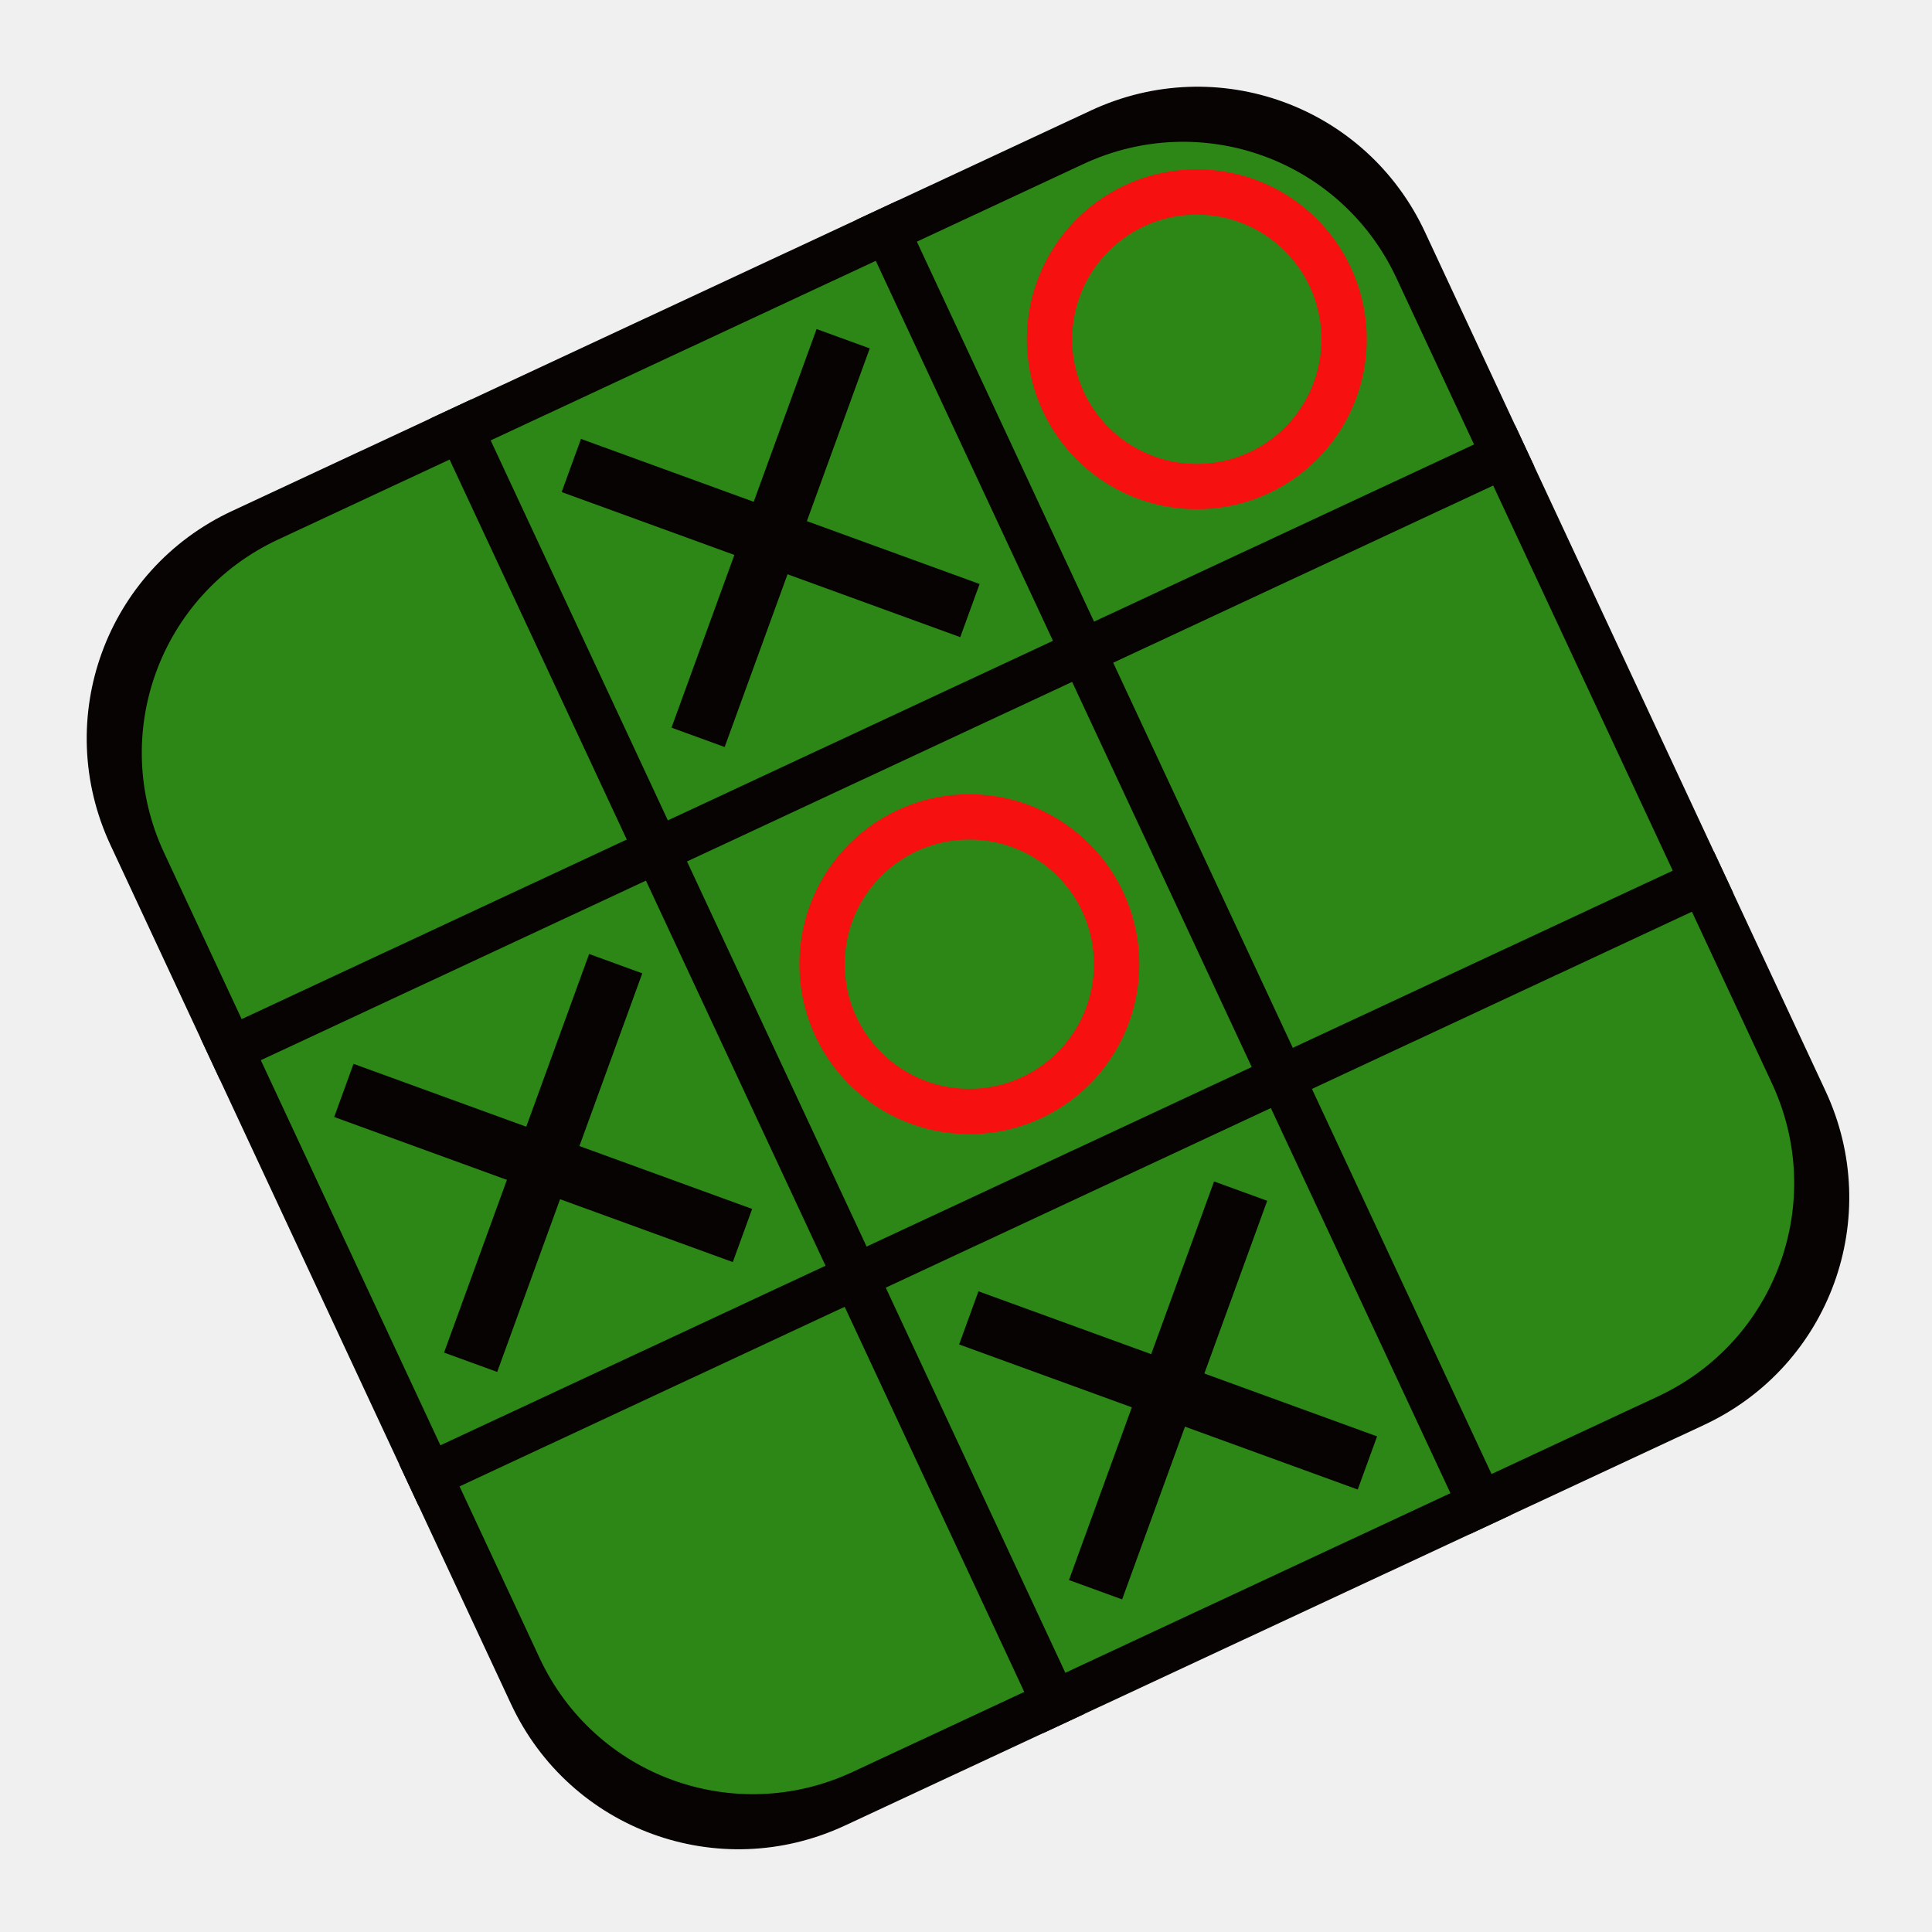
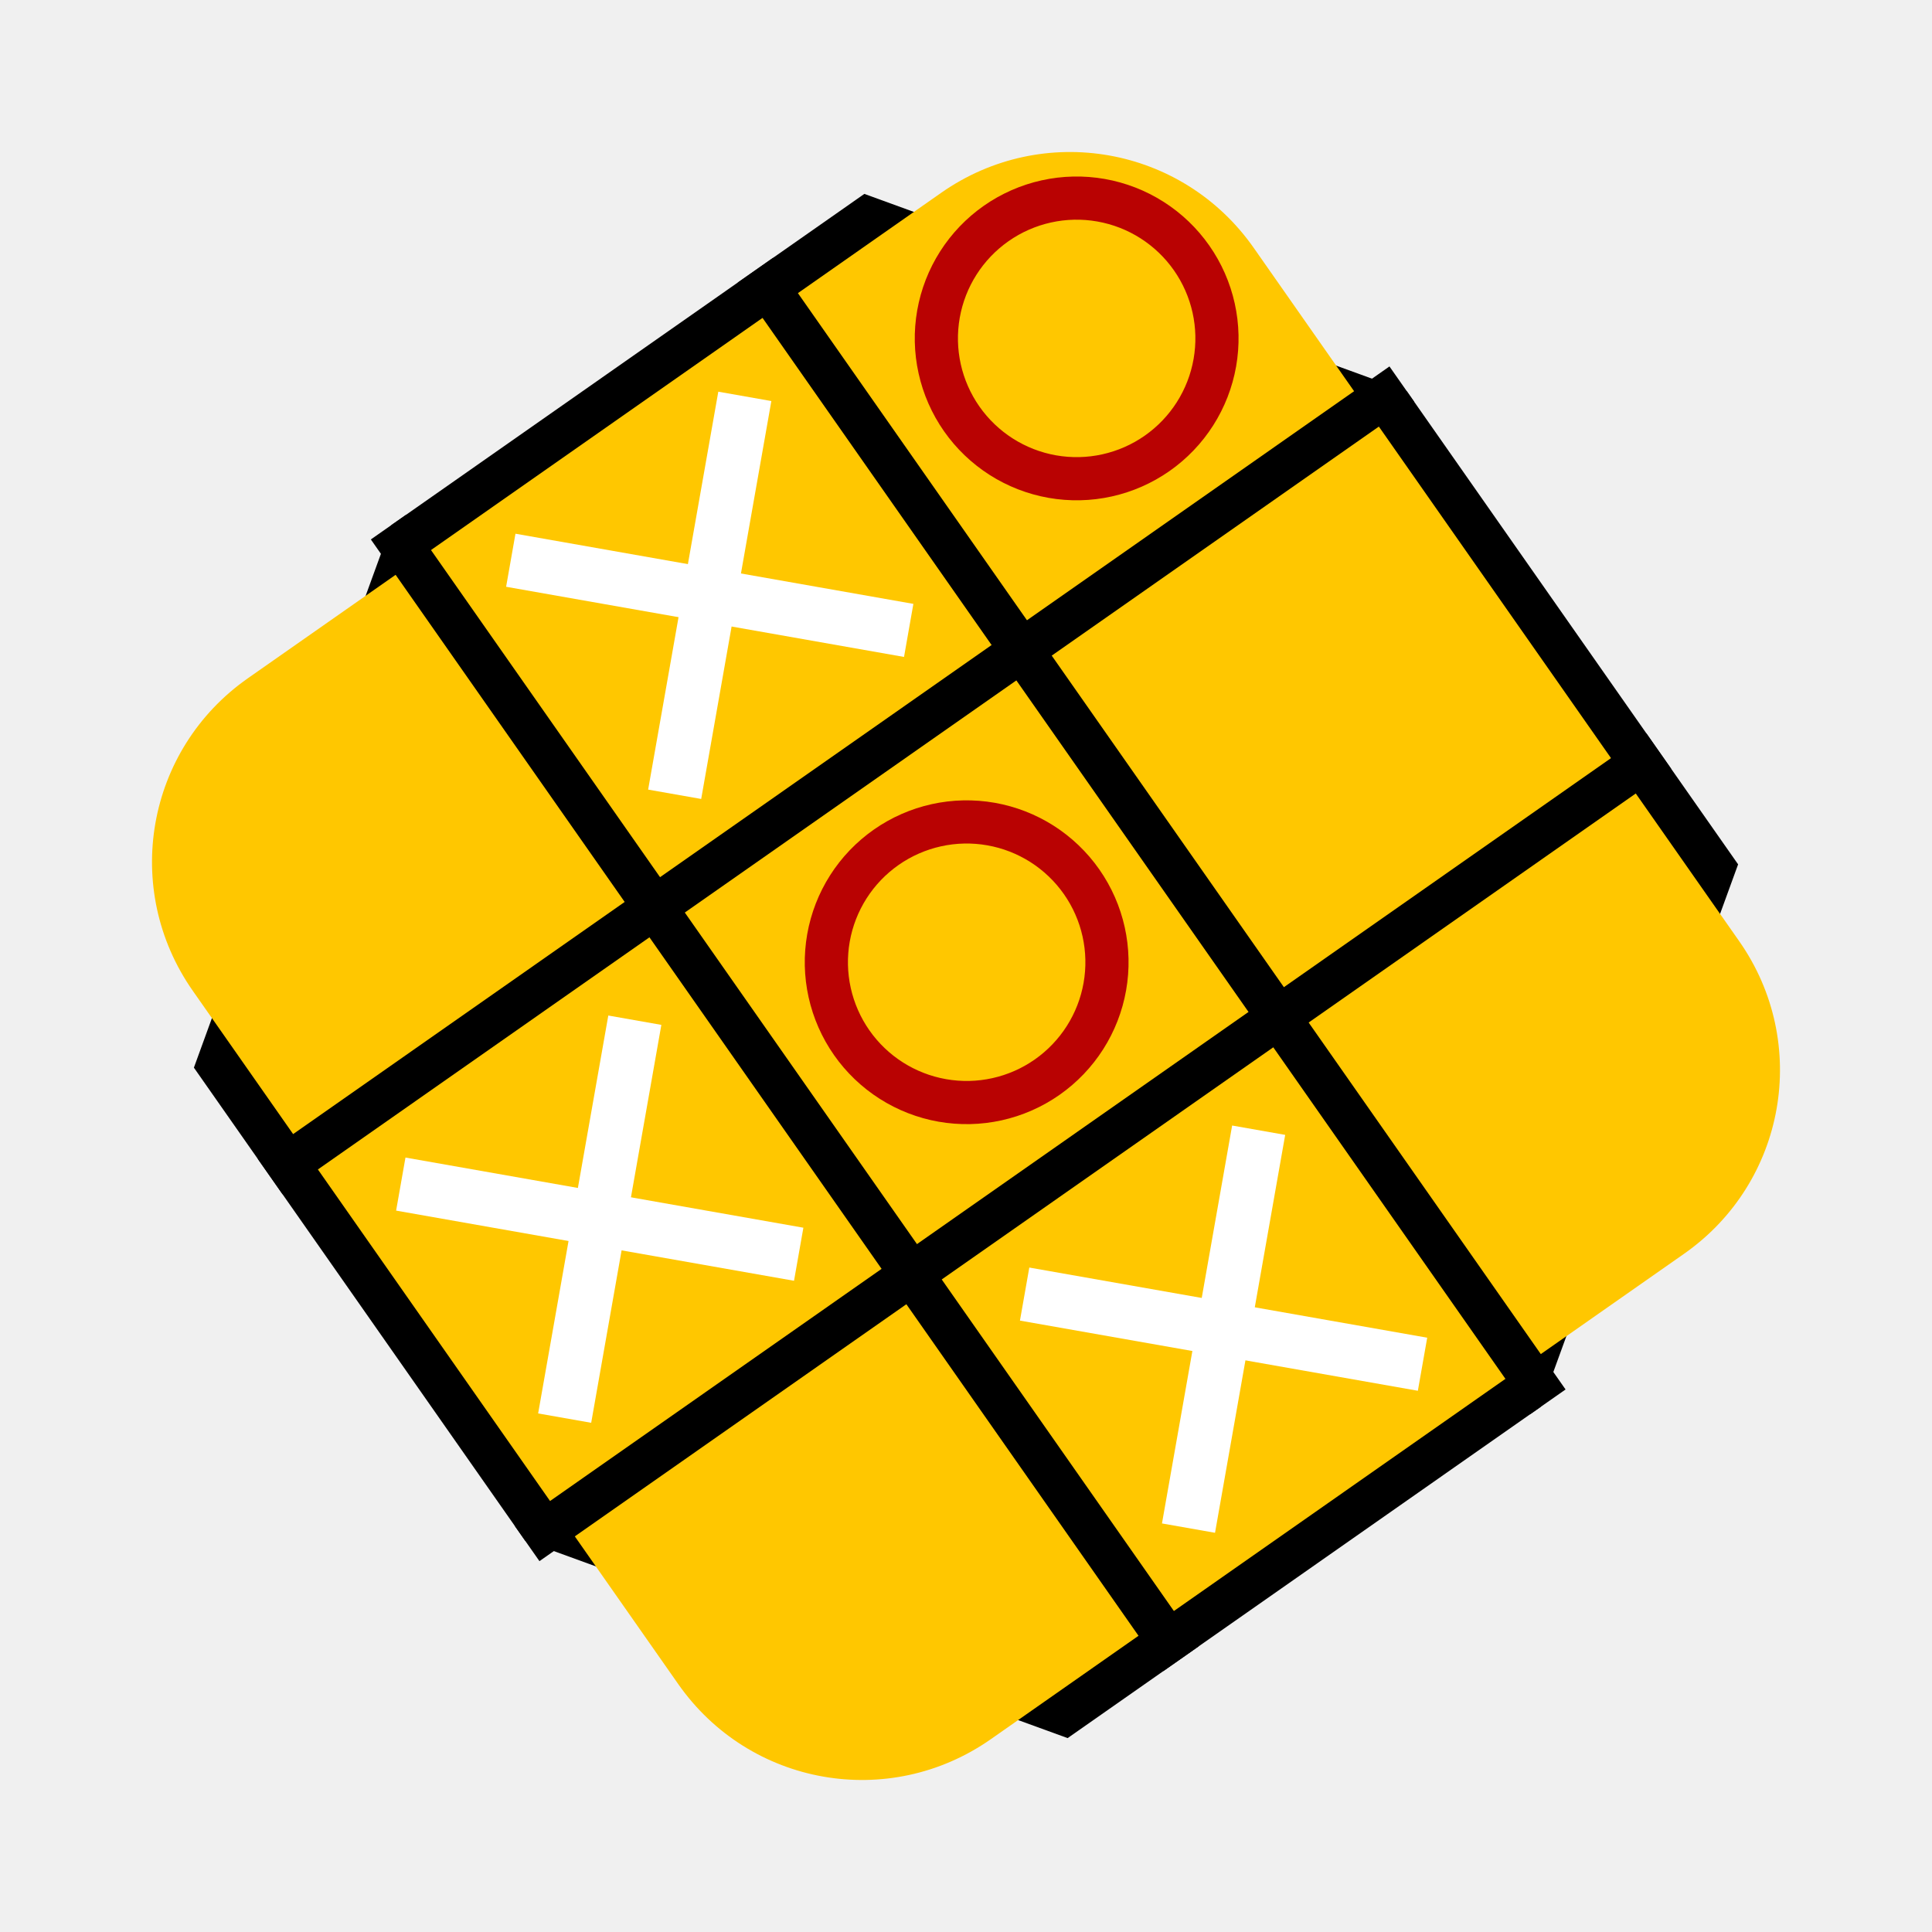
- <svg xmlns="http://www.w3.org/2000/svg" width="341" height="341" viewBox="0 0 341 341" fill="none">
-   <path d="M40.954 90.191L192.558 19.497C214.832 9.11 241.125 18.68 251.511 40.954L322.206 192.558C332.592 214.832 323.022 241.125 300.749 251.511L149.144 322.206C126.87 332.592 100.577 323.022 90.191 300.749L19.497 149.144C9.11 126.87 18.68 100.577 40.954 90.191Z" fill="#070303" />
-   <path d="M49.072 95.232L191.202 28.956C212.083 19.219 236.733 28.191 246.47 49.072L312.746 191.202C322.483 212.083 313.512 236.733 292.63 246.47L150.501 312.746C129.619 322.483 104.97 313.512 95.232 292.63L28.956 150.501C19.219 129.619 28.191 104.97 49.072 95.232Z" fill="#2C8716" />
-   <path d="M158.446 35.403L151.196 38.784L259.386 270.799L266.637 267.418L158.446 35.403Z" fill="#070303" />
-   <path d="M83.223 70.481L75.972 73.862L184.163 305.876L191.413 302.495L83.223 70.481Z" fill="#070303" />
-   <path d="M302.496 150.29L70.481 258.48L73.862 265.73L305.876 157.54L302.496 150.29Z" fill="#070303" />
-   <path d="M267.418 75.066L35.403 183.256L38.784 190.507L270.799 82.316L267.418 75.066Z" fill="#070303" />
-   <path d="M158.415 142.998C154.844 144.663 151.636 147.014 148.975 149.919C146.313 152.824 144.25 156.224 142.902 159.926C141.555 163.628 140.95 167.559 141.122 171.495C141.293 175.431 142.239 179.295 143.904 182.865C145.569 186.436 147.921 189.644 150.825 192.305C153.73 194.967 157.13 197.03 160.832 198.378C164.535 199.725 168.466 200.33 172.402 200.158C176.338 199.986 180.201 199.041 183.772 197.376C190.983 194.013 196.563 187.924 199.284 180.447C202.005 172.971 201.645 164.719 198.282 157.508C194.92 150.297 188.83 144.717 181.354 141.996C173.877 139.275 165.626 139.635 158.415 142.998ZM161.795 150.248C164.414 149.027 167.247 148.334 170.133 148.208C173.02 148.082 175.903 148.525 178.618 149.514C181.332 150.502 183.826 152.015 185.956 153.967C188.086 155.918 189.811 158.271 191.032 160.889C193.498 166.177 193.762 172.228 191.766 177.711C189.771 183.194 185.679 187.66 180.391 190.125C175.103 192.591 169.052 192.856 163.569 190.86C158.086 188.864 153.62 184.772 151.154 179.484C149.933 176.866 149.24 174.033 149.114 171.146C148.988 168.26 149.432 165.377 150.42 162.662C151.408 159.947 152.921 157.454 154.873 155.324C156.825 153.194 159.177 151.469 161.795 150.248Z" fill="#F71010" />
-   <path d="M198.561 32.697C194.99 34.362 191.783 36.714 189.121 39.618C186.459 42.523 184.396 45.923 183.049 49.625C181.701 53.327 181.096 57.259 181.268 61.195C181.44 65.13 182.385 68.994 184.05 72.564C185.715 76.135 188.067 79.343 190.972 82.004C193.876 84.666 197.277 86.729 200.979 88.077C204.681 89.424 208.612 90.029 212.548 89.857C216.484 89.686 220.347 88.74 223.918 87.075C227.488 85.41 230.696 83.058 233.358 80.154C236.019 77.249 238.083 73.849 239.43 70.147C240.778 66.445 241.383 62.513 241.211 58.577C241.039 54.641 240.094 50.778 238.429 47.207C236.764 43.637 234.412 40.429 231.507 37.768C228.602 35.106 225.202 33.043 221.5 31.695C217.798 30.348 213.867 29.743 209.931 29.915C205.995 30.086 202.131 31.032 198.561 32.697ZM201.942 39.947C207.23 37.481 213.281 37.217 218.764 39.213C224.247 41.208 228.712 45.3 231.178 50.588C233.644 55.876 233.908 61.928 231.913 67.41C229.917 72.893 225.825 77.359 220.537 79.825C215.249 82.291 209.198 82.555 203.715 80.559C198.232 78.564 193.766 74.472 191.301 69.183C188.835 63.895 188.57 57.844 190.566 52.361C192.562 46.879 196.654 42.413 201.942 39.947Z" fill="#F71010" />
-   <path d="M102.545 77.469L99.131 86.85L169.486 112.457L172.9 103.077L102.545 77.469Z" fill="#070303" />
-   <path d="M153.51 61.493L144.129 58.079L118.522 128.434L127.903 131.848L153.51 61.493Z" fill="#070303" />
-   <path d="M62.399 187.77L58.985 197.151L129.34 222.758L132.754 213.377L62.399 187.77Z" fill="#070303" />
-   <path d="M113.363 171.794L103.983 168.38L78.376 238.734L87.756 242.149L113.363 171.794Z" fill="#070303" />
-   <path d="M172.7 227.916L169.286 237.297L239.641 262.904L243.055 253.523L172.7 227.916Z" fill="#070303" />
-   <path d="M223.664 211.94L214.284 208.526L188.677 278.881L198.057 282.295L223.664 211.94Z" fill="#070303" />
+ <svg xmlns="http://www.w3.org/2000/svg" width="358" height="358" viewBox="0 0 358 358" fill="none">
+   <g clip-path="url(#clip0_18_17)">
+     <path d="M30.113 213.816L87.325 56.627C95.731 33.533 121.09 21.708 144.184 30.113L301.373 87.325C324.467 95.731 336.292 121.09 327.887 144.184L270.675 301.373C262.269 324.467 236.91 336.292 213.816 327.887L56.627 270.675C33.533 262.269 21.708 236.91 30.113 213.816Z" fill="black" />
+     <path d="M45.94 125.677L174.402 35.727C193.275 22.512 219.108 27.067 232.323 45.94L322.273 174.402C335.488 193.275 330.933 219.108 312.06 232.324L183.599 322.273C164.725 335.488 138.892 330.933 125.677 312.06L35.727 183.599C22.512 164.725 27.067 138.892 45.94 125.677Z" fill="#FFC700" />
+     <path d="M143.263 47.764L136.71 52.353L283.546 262.056L290.099 257.467L143.263 47.764Z" fill="black" />
+     <path d="M75.274 95.371L68.72 99.96L215.556 309.662L222.109 305.074L75.274 95.371Z" fill="black" />
+     <path d="M305.074 135.891L95.371 282.727L99.96 289.28L309.662 142.444L305.074 135.891Z" fill="black" />
+     <path d="M257.467 67.901L47.764 214.737L52.353 221.29L262.056 74.454L257.467 67.901Z" fill="black" />
+     <path d="M161.916 153.729C158.688 155.989 155.938 158.862 153.821 162.185C151.704 165.507 150.263 169.214 149.579 173.094C148.894 176.974 148.981 180.951 149.834 184.797C150.687 188.643 152.289 192.284 154.548 195.511C156.808 198.738 159.681 201.489 163.004 203.605C166.326 205.722 170.034 207.164 173.913 207.848C177.793 208.532 181.77 208.445 185.616 207.593C189.462 206.74 193.103 205.138 196.33 202.878C202.848 198.315 207.285 191.349 208.667 183.513C210.049 175.677 208.261 167.614 203.697 161.096C199.134 154.579 192.168 150.141 184.332 148.759C176.497 147.378 168.433 149.165 161.916 153.729ZM166.504 160.282C168.871 158.625 171.541 157.45 174.361 156.825C177.182 156.2 180.098 156.136 182.943 156.638C185.788 157.14 188.507 158.197 190.943 159.749C193.38 161.301 195.487 163.318 197.144 165.685C200.491 170.465 201.802 176.378 200.789 182.124C199.775 187.87 196.521 192.978 191.741 196.325C186.962 199.672 181.049 200.983 175.303 199.969C169.556 198.956 164.448 195.702 161.101 190.922C159.444 188.556 158.27 185.886 157.644 183.065C157.019 180.245 156.955 177.329 157.457 174.483C157.959 171.638 159.016 168.92 160.568 166.483C162.12 164.046 164.137 161.939 166.504 160.282Z" fill="#B90202" />
+     <path d="M182.298 38.133C179.071 40.392 176.321 43.266 174.204 46.588C172.087 49.911 170.645 53.618 169.961 57.498C169.277 61.377 169.364 65.354 170.217 69.2C171.069 73.047 172.671 76.687 174.931 79.915C177.191 83.142 180.064 85.892 183.387 88.009C186.709 90.126 190.416 91.567 194.296 92.251C198.176 92.936 202.153 92.849 205.999 91.996C209.845 91.143 213.486 89.541 216.713 87.282C219.94 85.022 222.691 82.149 224.807 78.826C226.924 75.504 228.366 71.796 229.05 67.917C229.734 64.037 229.647 60.06 228.794 56.214C227.942 52.368 226.34 48.727 224.08 45.5C221.82 42.273 218.947 39.522 215.625 37.406C212.302 35.289 208.595 33.847 204.715 33.163C200.835 32.479 196.859 32.566 193.012 33.418C189.166 34.271 185.525 35.873 182.298 38.133ZM186.887 44.686C191.666 41.339 197.58 40.028 203.326 41.041C209.072 42.055 214.18 45.309 217.527 50.089C220.874 54.868 222.185 60.781 221.171 66.527C220.158 72.274 216.904 77.382 212.124 80.728C207.345 84.075 201.431 85.386 195.685 84.373C189.939 83.36 184.831 80.105 181.484 75.326C178.138 70.546 176.827 64.633 177.84 58.887C178.853 53.141 182.107 48.033 186.887 44.686Z" fill="#B90202" />
+     <path d="M95.516 98.898L93.783 108.729L167.516 121.73L169.249 111.899L95.516 98.898Z" fill="white" />
+     <path d="M142.932 74.314L133.101 72.581L120.1 146.314L129.931 148.047L142.932 74.314Z" fill="white" />
+     <path d="M75.134 214.495L73.4 224.326L147.133 237.327L148.866 227.496L75.134 214.495Z" fill="white" />
+     <path d="M122.549 189.911L112.718 188.177L99.717 261.91L109.548 263.644L122.549 189.911Z" fill="white" />
+     <path d="M190.73 234.877L188.997 244.708L262.729 257.709L264.463 247.878L190.73 234.877Z" fill="white" />
+     <path d="M238.146 210.294L228.315 208.56L215.314 282.293L225.145 284.026L238.146 210.294Z" fill="white" />
+   </g>
+   <defs>
+     <clipPath id="clip0_18_17">
+       <rect width="256" height="256" fill="white" transform="translate(0.730743 147.566) rotate(-35)" />
+     </clipPath>
+   </defs>
</svg>
